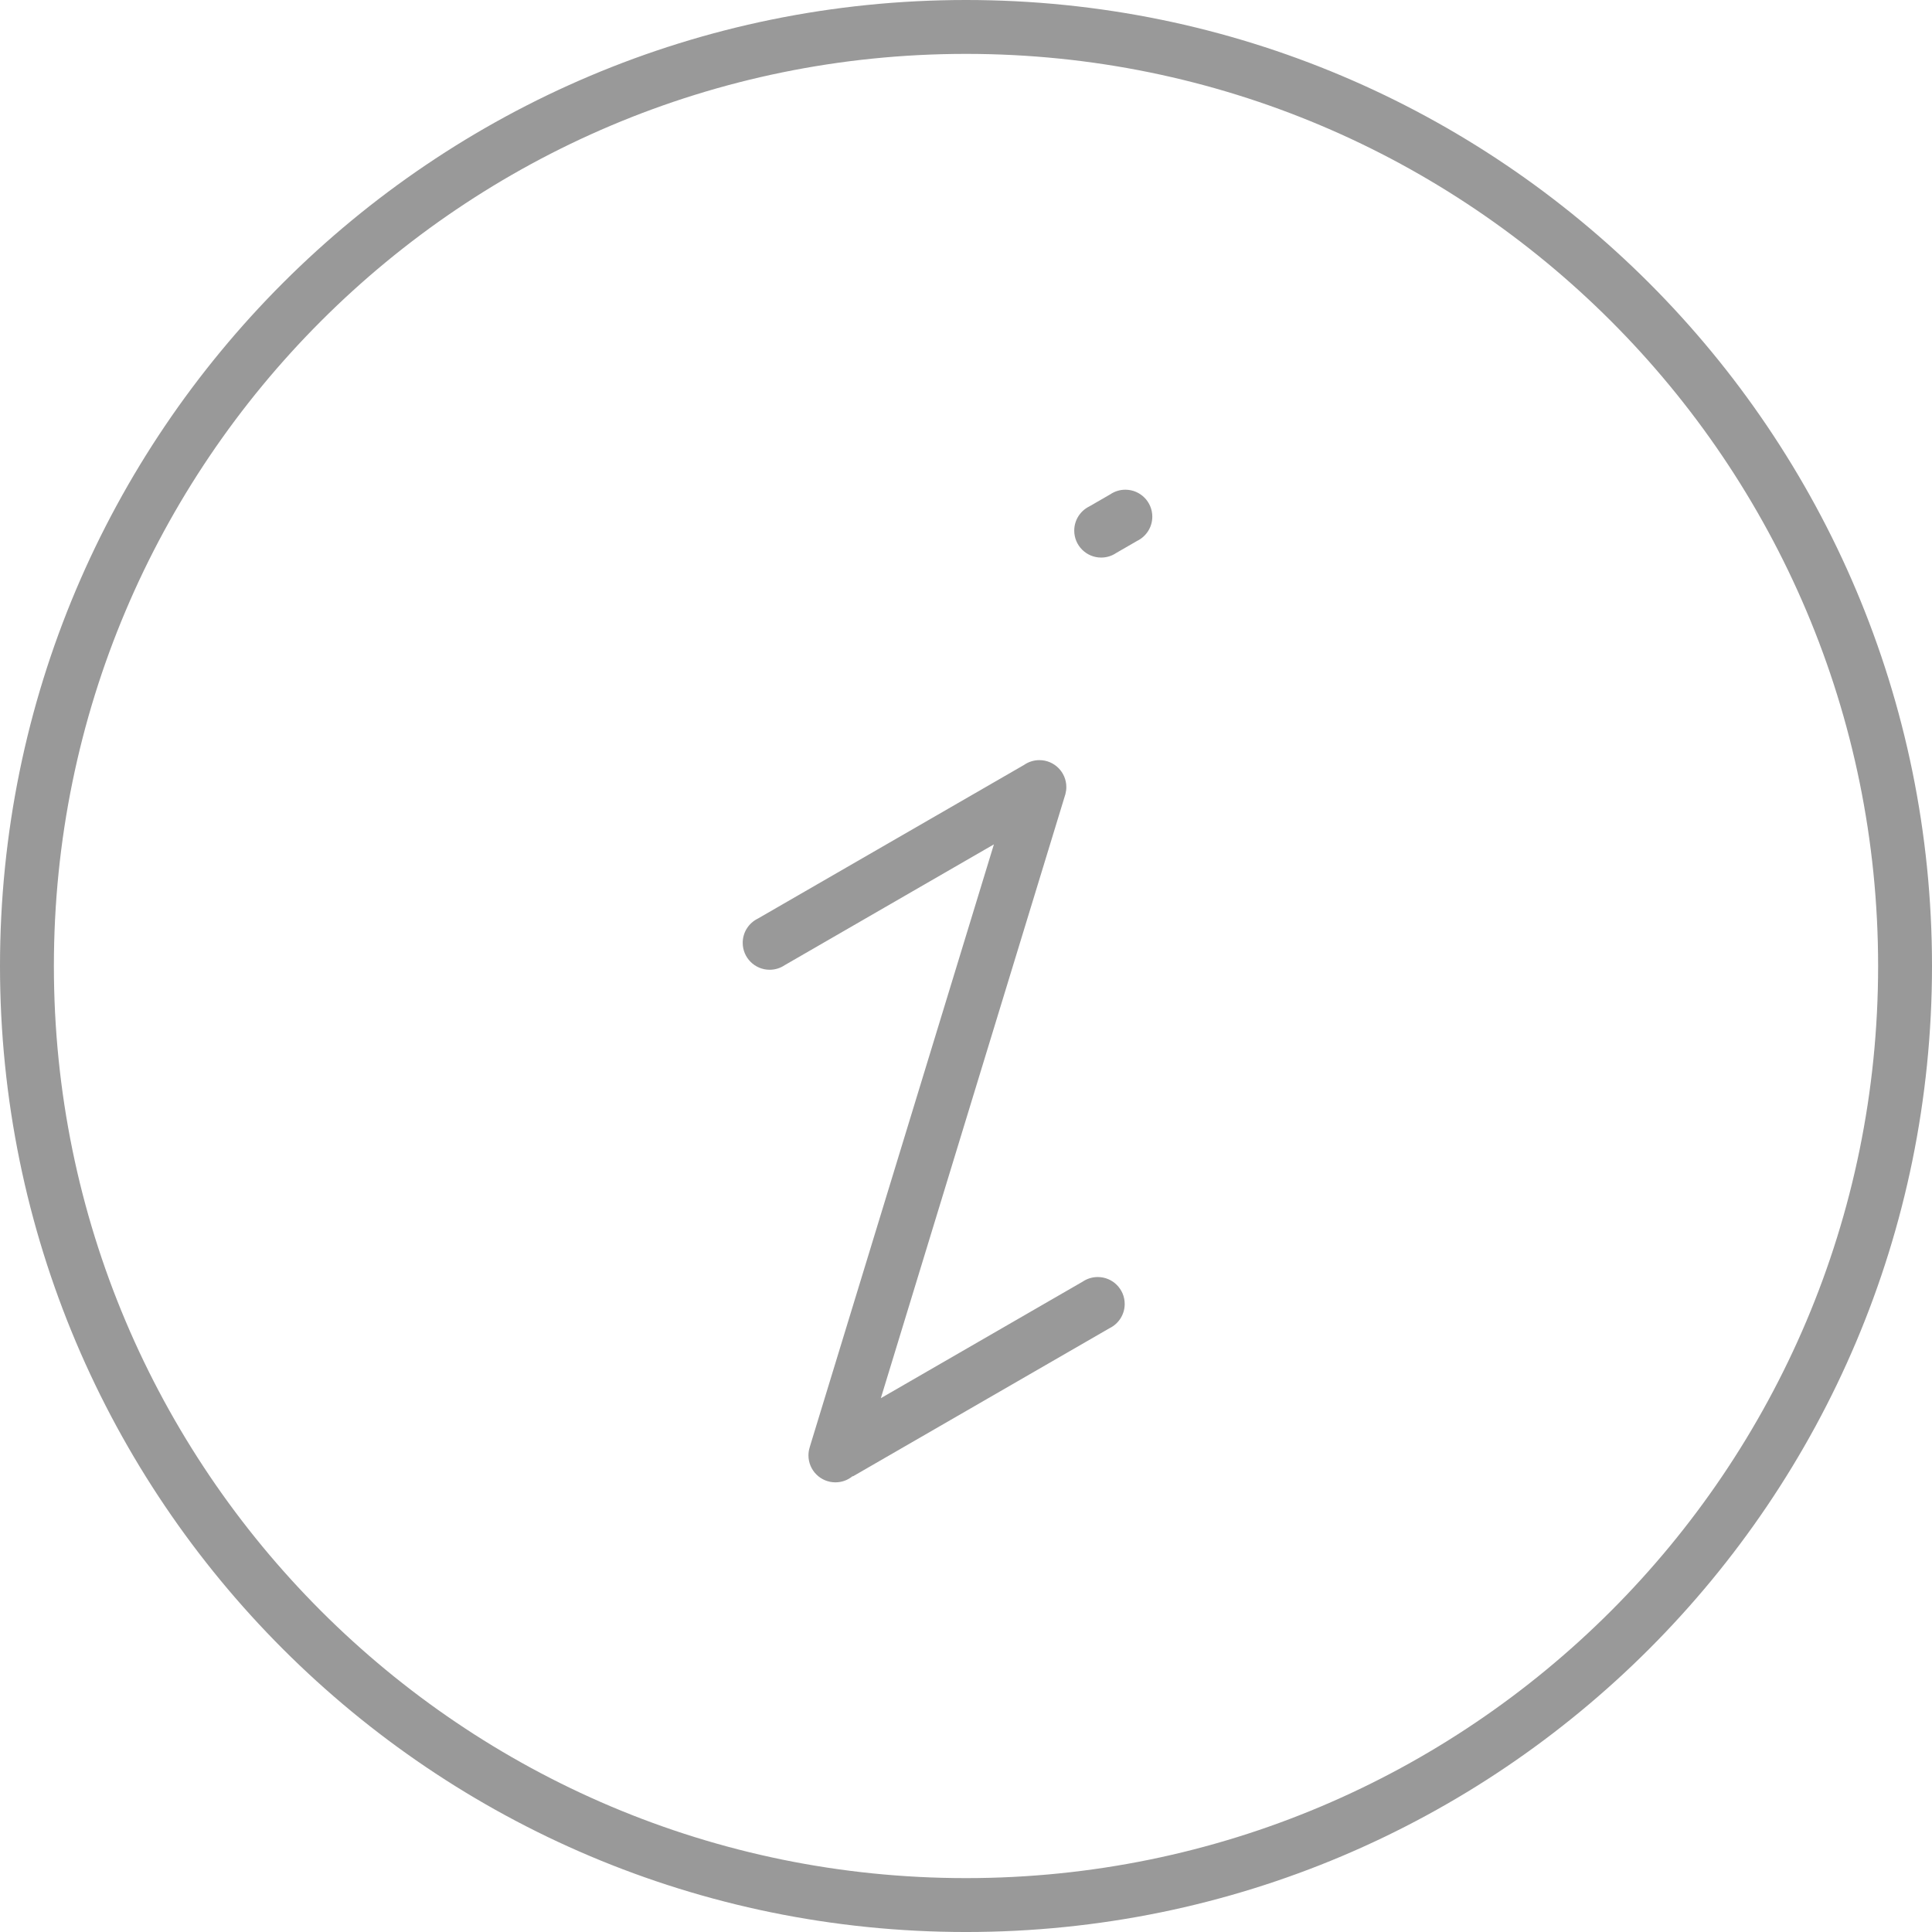
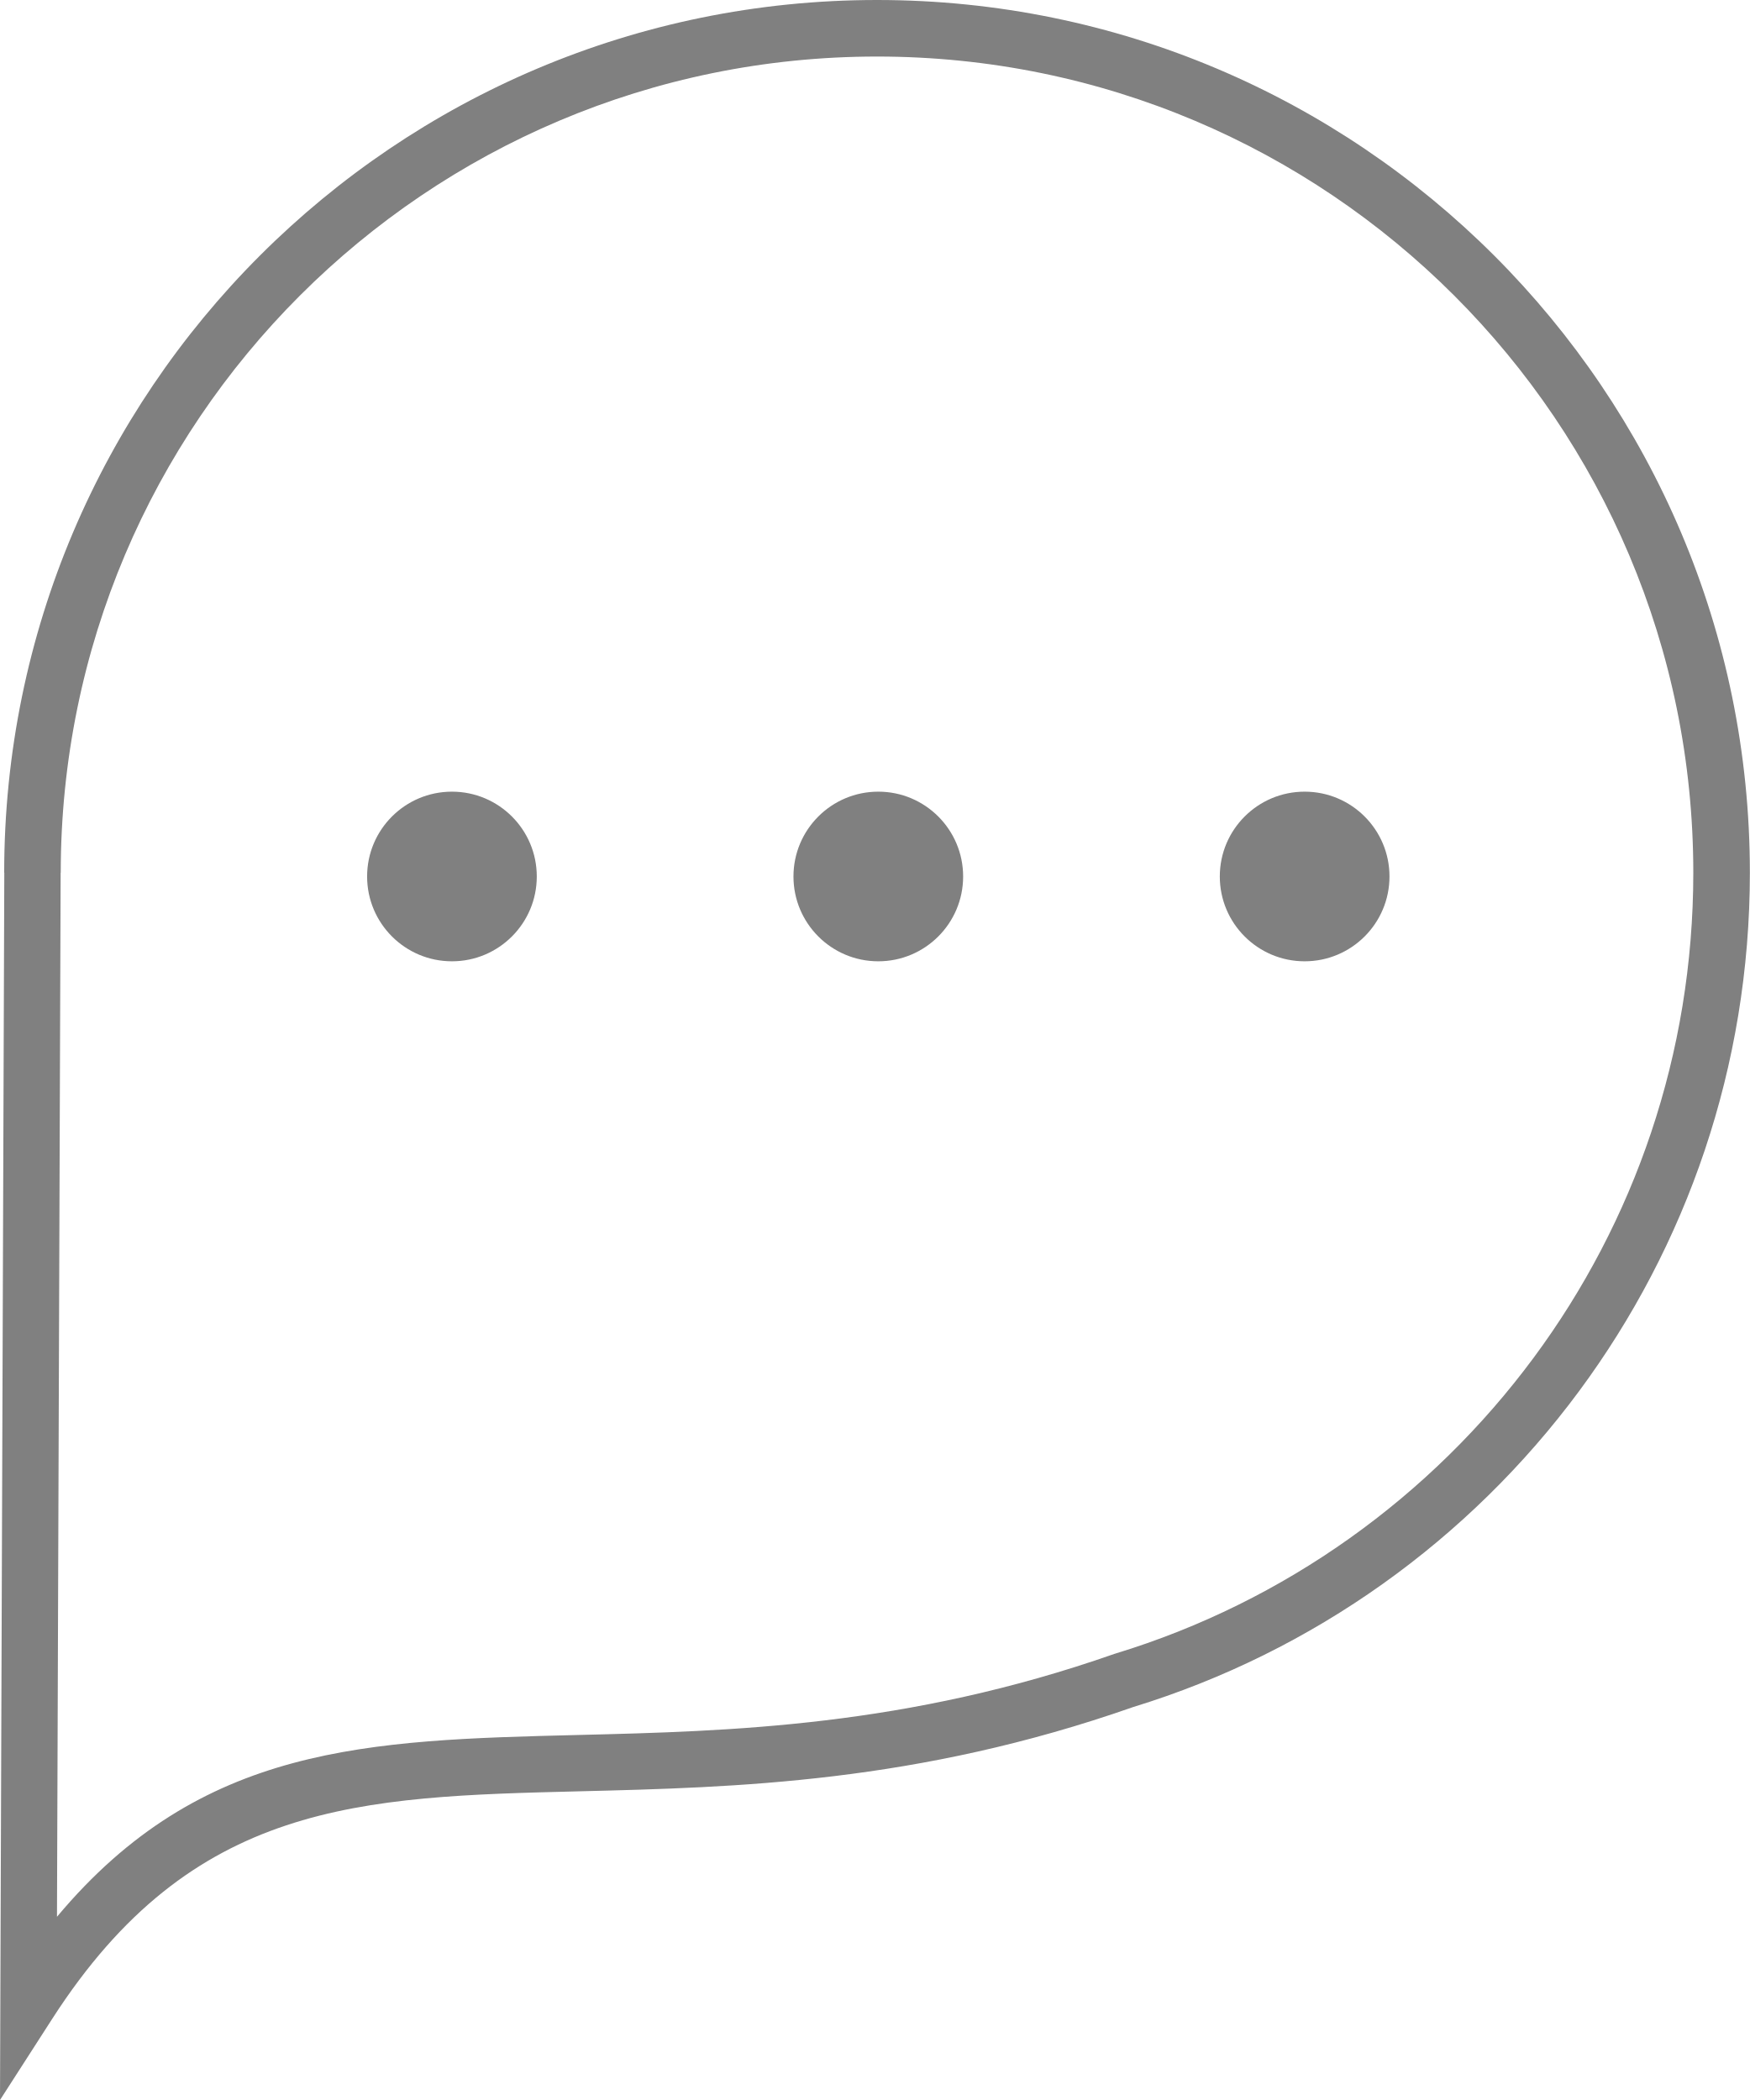
- <svg xmlns="http://www.w3.org/2000/svg" version="1.1" id="图层_1" x="0px" y="0px" width="203.254px" height="203.254px" viewBox="0 0 203.254 203.254" enable-background="new 0 0 203.254 203.254" xml:space="preserve">
-   <path fill="#999999" d="M101.627,0c28.063,0,53.471,11.375,71.861,29.767c18.391,18.391,29.766,43.797,29.766,71.861  c0,28.063-11.375,53.47-29.766,71.86c-18.391,18.392-43.799,29.767-71.861,29.767c-28.063,0-53.47-11.375-71.861-29.767  C11.375,155.098,0,129.689,0,101.627c0-28.063,11.375-53.47,29.766-71.861C48.157,11.375,73.564,0,101.627,0L101.627,0z   M89.701,155.294l0.034,0.022l26.992-15.584c0.945-0.459,1.596-1.428,1.596-2.549c0-1.565-1.268-2.834-2.834-2.834  c-0.588,0-1.133,0.178-1.586,0.483l-21.236,12.263l19.387-63.448l0.002-0.006l0.036-0.117l-0.003-0.001  c0.061-0.23,0.094-0.471,0.094-0.72c0-1.565-1.27-2.834-2.836-2.834c-0.603,0-1.16,0.188-1.621,0.509l-27.994,16.16  c-0.945,0.46-1.596,1.429-1.596,2.55c0,1.566,1.269,2.834,2.834,2.834c0.588,0,1.133-0.178,1.586-0.484l22.007-12.707L85.191,152.23  l0.003,0.002c-0.091,0.277-0.141,0.574-0.141,0.881c0,1.566,1.27,2.835,2.835,2.835C88.578,155.949,89.21,155.703,89.701,155.294  L89.701,155.294z M117.434,58.173l2.197-1.269c0.945-0.46,1.596-1.429,1.596-2.55c0-1.566-1.269-2.835-2.834-2.835  c-0.588,0-1.133,0.179-1.586,0.485l-2.197,1.269c-0.944,0.46-1.596,1.429-1.596,2.55c0,1.566,1.27,2.835,2.834,2.835  C116.436,58.658,116.98,58.479,117.434,58.173L117.434,58.173z M169.479,33.775C152.115,16.41,128.125,5.669,101.627,5.669  S51.139,16.41,33.774,33.775C16.41,51.139,5.669,75.129,5.669,101.627s10.74,50.488,28.105,67.854  c17.364,17.365,41.354,28.104,67.853,28.104s50.488-10.739,67.854-28.104c17.365-17.364,28.104-41.354,28.104-67.854  C197.585,75.129,186.846,51.139,169.479,33.775z" />
+ <svg xmlns="http://www.w3.org/2000/svg" version="1.1" id="图层_1" x="0px" y="0px" width="175.41px" height="210.541px" viewBox="0 0 175.41 210.541" enable-background="new 0 0 175.41 210.541" xml:space="preserve">
+   <path fill="#808080" d="M0.42,87.495c0-24.158,9.795-46.031,25.63-61.866C41.884,9.795,63.758,0,87.915,0  c24.161,0,46.034,9.793,61.868,25.627c15.833,15.833,25.627,37.707,25.627,61.868c0,19.456-6.362,37.438-17.12,51.979  c-10.995,14.861-26.597,26.119-44.698,31.67c-21.684,7.605-39.834,8.059-55.467,8.447c-22.058,0.549-38.841,0.969-52.887,22.807  L0,210.541L0.431,87.495H0.42L0.42,87.495z M130.779,79.37c-4.696,0-8.504,3.807-8.504,8.504c0,4.696,3.808,8.504,8.504,8.504  c4.697,0,8.505-3.808,8.505-8.504C139.284,83.177,135.477,79.37,130.779,79.37L130.779,79.37z M88.042,79.37  c-4.697,0-8.504,3.807-8.504,8.504c0,4.696,3.807,8.504,8.504,8.504c4.696,0,8.504-3.808,8.504-8.504  C96.546,83.177,92.738,79.37,88.042,79.37L88.042,79.37z M45.304,79.37c-4.696,0-8.504,3.807-8.504,8.504  c0,4.696,3.808,8.504,8.504,8.504c4.697,0,8.504-3.808,8.504-8.504C53.808,83.177,50.001,79.37,45.304,79.37L45.304,79.37z   M30.058,29.638C15.25,44.445,6.089,64.902,6.089,87.495H6.078L5.712,192.172c14.456-17.284,31.115-17.7,52.28-18.228  c15.213-0.379,32.876-0.82,53.738-8.137l0.11-0.033c16.966-5.178,31.595-15.727,41.908-29.668  c10.049-13.582,15.991-30.397,15.991-48.612c0-22.596-9.159-43.053-23.967-57.86C130.968,14.828,110.512,5.669,87.915,5.669  C65.322,5.669,44.865,14.83,30.058,29.638z" />
</svg>
